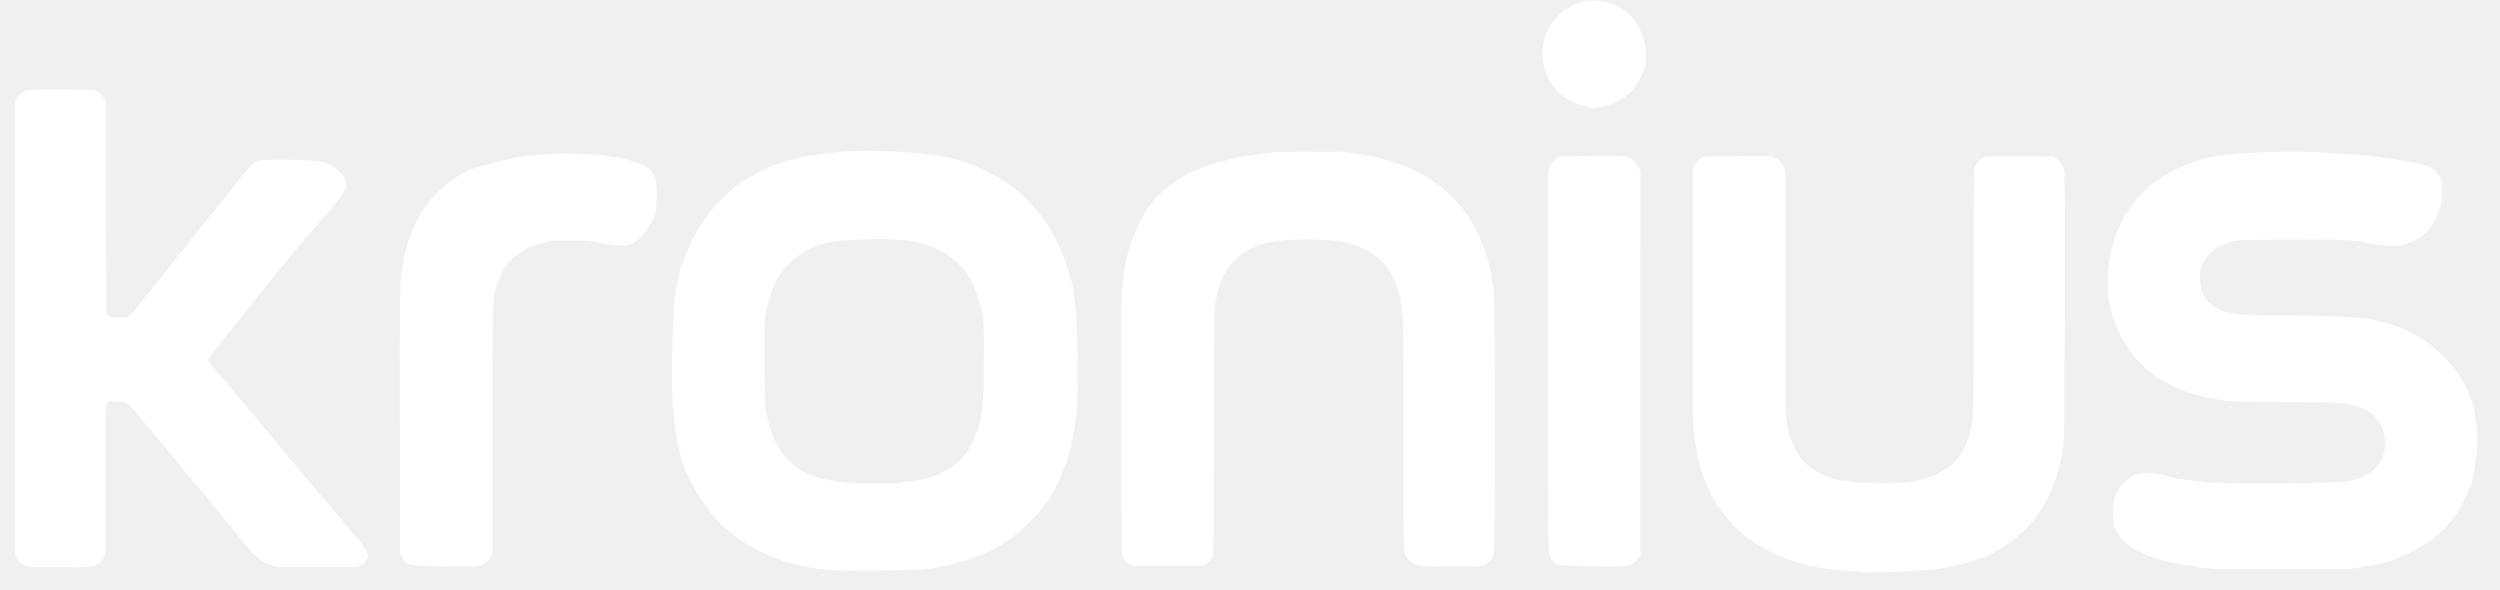
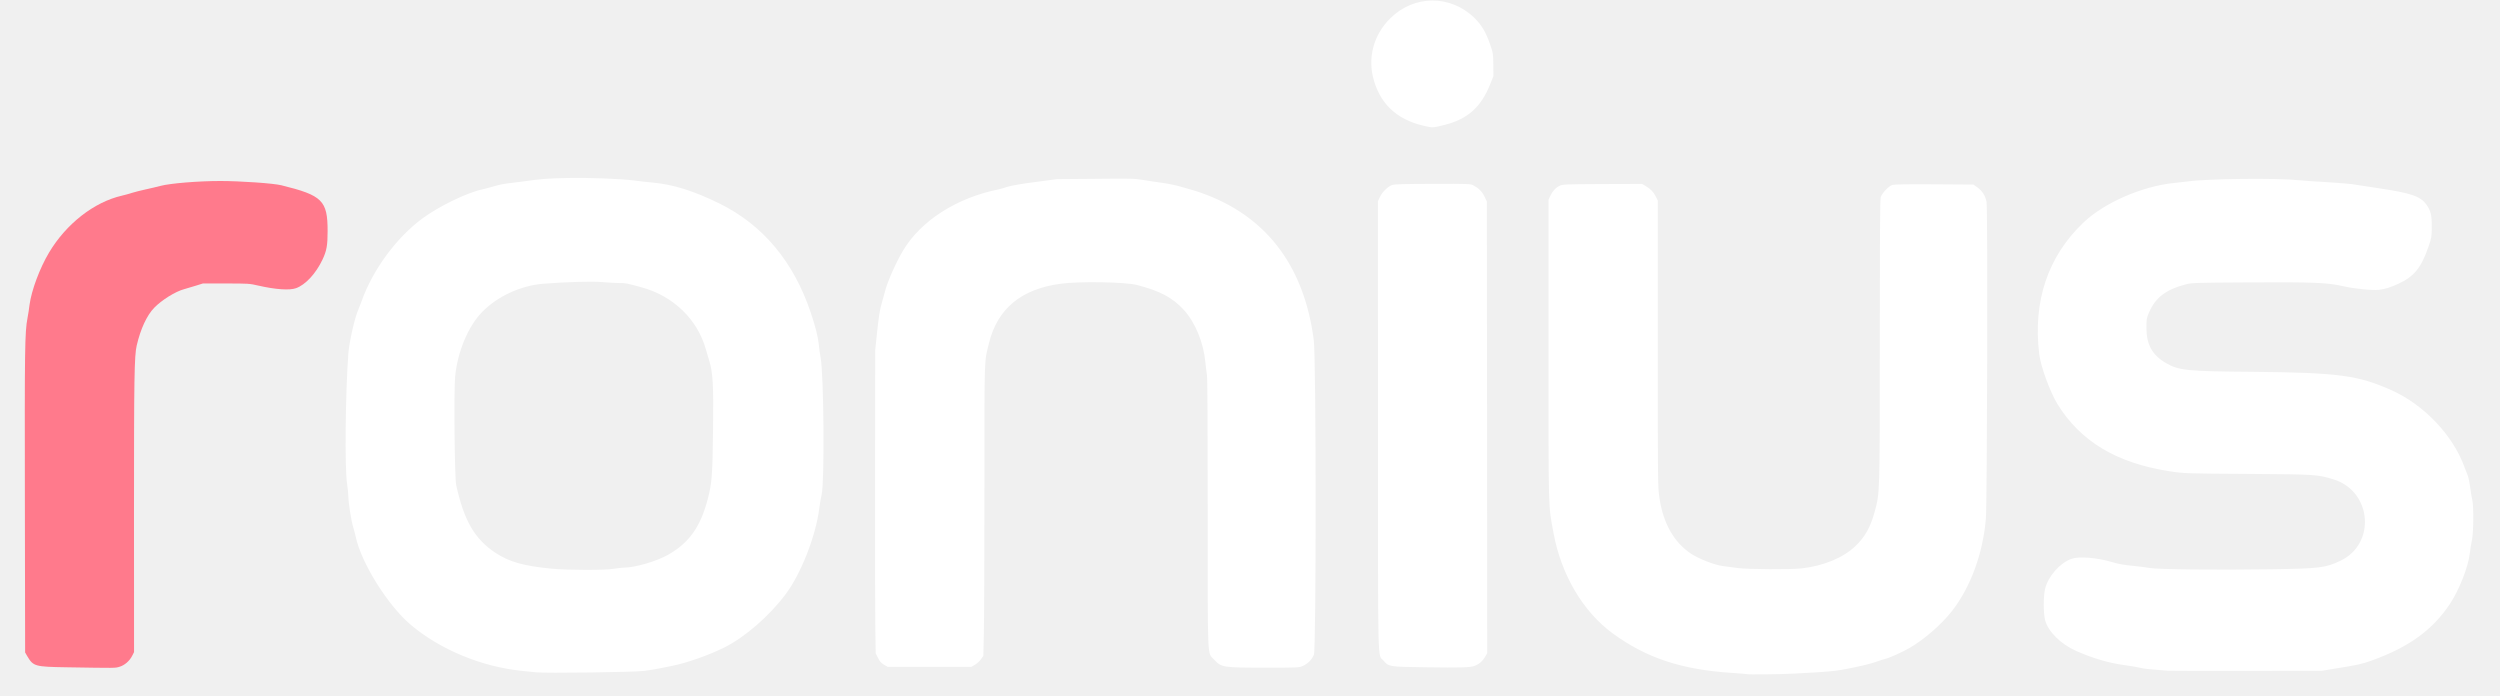
- <svg xmlns="http://www.w3.org/2000/svg" viewBox="8 14 462 109">
-   <path d="M359.31 119.62C364.08 119.37 365.61 119.25 366.94 119.00C369.42 118.54 371.30 118.10 372.25 117.75C372.77 117.56 373.38 117.36 373.62 117.31C374.22 117.19 376.36 116.21 377.44 115.59C379.74 114.25 382.44 111.90 384.07 109.81C387.00 106.06 388.96 100.70 389.39 95.25C389.59 92.59 389.70 46.73 389.49 45.66C389.31 44.70 388.83 43.94 388.04 43.37L387.44 42.94 L381.31 42.90C377.29 42.87 375.03 42.91 374.74 42.99C374.14 43.17 373.07 44.30 372.89 44.95C372.79 45.29 372.75 52.02 372.75 67.44C372.75 91.84 372.77 91.20 371.94 94.27C371.28 96.68 370.43 98.20 368.91 99.65C367.00 101.46 363.94 102.73 360.53 103.12C358.82 103.32 352.06 103.28 350.50 103.07C349.78 102.97 348.73 102.84 348.17 102.76C346.89 102.61 344.40 101.64 343.17 100.83C340.51 99.08 338.80 96.09 338.21 92.13C337.94 90.31 337.94 90.29 337.94 67.88L337.94 45.44 L337.64 44.84C337.28 44.11 336.80 43.61 336.04 43.17L335.48 42.84 L329.27 42.86C323.32 42.89 323.04 42.90 322.53 43.14C321.92 43.44 321.44 43.96 321.07 44.75L320.81 45.31 L320.81 68.88C320.81 94.84 320.76 93.08 321.59 97.56C322.78 104.10 326.22 109.92 330.88 113.32C336.15 117.17 341.66 119.00 349.56 119.51C350.80 119.59 351.84 119.68 351.86 119.70C351.97 119.79 357.09 119.74 359.31 119.62ZM179.00 119.20C179.86 119.08 180.96 118.91 181.44 118.80C181.92 118.70 182.85 118.51 183.51 118.38C185.69 117.95 189.26 116.69 191.62 115.50C194.82 113.90 198.66 110.56 201.19 107.17C203.59 103.97 205.88 98.14 206.45 93.81C206.55 92.99 206.73 91.98 206.83 91.56C207.31 89.63 207.18 72.78 206.67 70.06C206.56 69.51 206.43 68.53 206.37 67.88C206.26 66.80 205.84 65.13 205.12 63.00C202.43 55.01 197.62 49.27 190.81 45.91C186.78 43.93 183.53 42.91 180.28 42.62C179.47 42.55 178.22 42.41 177.50 42.31C175.35 42.03 170.42 41.84 167.00 41.91C163.90 41.97 162.86 42.05 160.12 42.44C159.40 42.54 158.29 42.68 157.65 42.75C157.02 42.82 156.06 43.02 155.53 43.19C155.00 43.35 154.17 43.57 153.69 43.68C151.27 44.18 146.80 46.35 144.21 48.27C140.13 51.29 136.43 56.33 134.69 61.25C134.53 61.70 134.28 62.34 134.13 62.69C133.60 63.90 132.75 67.69 132.62 69.44C132.16 75.63 132.04 87.47 132.42 89.84C132.53 90.55 132.62 91.43 132.62 91.80C132.62 92.76 133.07 95.65 133.37 96.62C133.51 97.07 133.68 97.73 133.76 98.09C134.61 102.22 138.79 108.91 142.41 111.97C147.00 115.85 153.51 118.55 159.81 119.19C160.78 119.29 161.79 119.39 162.06 119.42C163.59 119.58 177.51 119.40 179.00 119.20ZM444.12 118.84C447.78 118.25 448.29 118.14 449.88 117.57C455.67 115.50 459.45 112.77 462.15 108.69C463.61 106.48 465.02 102.90 465.26 100.78C465.33 100.18 465.48 99.24 465.60 98.69C465.86 97.44 465.89 93.42 465.65 92.38C465.56 92.01 465.41 91.10 465.32 90.37C465.22 89.63 465.05 88.81 464.94 88.55C464.82 88.28 464.59 87.67 464.41 87.19C462.62 82.26 458.12 77.51 453.06 75.22C447.79 72.84 444.65 72.42 431.12 72.30C420.86 72.22 419.64 72.09 417.63 70.93C415.48 69.69 414.57 68.05 414.56 65.44C414.56 64.01 414.58 63.89 414.99 62.95C415.98 60.66 417.63 59.40 420.68 58.60C421.65 58.34 422.03 58.33 430.50 58.28C440.68 58.22 442.97 58.31 445.38 58.87C447.09 59.27 450.04 59.57 451.05 59.44C452.01 59.32 452.86 59.05 454.06 58.50C456.51 57.37 457.64 55.99 458.76 52.75C459.28 51.23 459.30 51.14 459.30 49.56C459.31 47.72 459.15 47.06 458.45 46.07C457.52 44.76 456.01 44.26 450.81 43.49C448.96 43.22 447.13 42.94 446.76 42.87C446.39 42.81 444.61 42.67 442.82 42.56C441.03 42.46 439.03 42.32 438.38 42.25C434.95 41.90 424.07 42.02 421.12 42.44C420.88 42.47 419.88 42.58 418.90 42.69C413.86 43.20 407.93 45.80 404.67 48.91C399.09 54.24 396.75 61.23 397.75 69.53C397.98 71.46 399.47 75.52 400.62 77.38C404.23 83.20 409.85 86.58 418.04 87.87C420.47 88.25 420.60 88.25 430.62 88.31C441.07 88.38 441.42 88.40 443.91 89.17C449.92 91.04 450.59 99.29 444.95 101.94C442.63 103.04 441.71 103.15 434.12 103.26C425.57 103.39 416.41 103.29 415.06 103.06C414.51 102.96 413.44 102.82 412.69 102.75C411.00 102.59 410.22 102.45 409.15 102.13C406.79 101.43 404.03 101.21 402.82 101.62C401.01 102.25 399.15 104.36 398.67 106.32C398.39 107.49 398.39 110.15 398.67 111.23C399.13 113.01 401.10 114.97 403.50 116.05C406.15 117.23 408.75 117.99 411.31 118.32C412.14 118.43 413.12 118.60 413.50 118.70C414.09 118.85 415.09 118.96 417.88 119.17C418.18 119.19 423.75 119.20 430.25 119.19L442.06 119.18 L444.12 118.84ZM24.28 118.75C25.77 118.57 26.76 117.96 27.25 116.93L27.52 116.37 L27.51 102.58C27.49 86.30 27.24 88.18 29.39 88.23C31.39 88.27 31.54 88.36 33.36 90.53C34.16 91.49 35.60 93.21 36.56 94.36C37.53 95.50 38.82 97.06 39.43 97.81C40.62 99.27 43.97 103.29 46.69 106.50C47.59 107.57 48.89 109.14 49.57 110.00C53.29 114.64 54.01 115.51 54.81 116.32C56.04 117.55 56.97 118.14 58.32 118.51L59.44 118.81 L66.69 118.81L73.94 118.81 L74.65 118.46C75.47 118.06 75.87 117.58 75.97 116.88C76.08 116.04 75.41 115.06 71.90 110.97C70.88 109.78 69.35 107.97 68.50 106.94C67.64 105.91 65.73 103.65 64.25 101.93C62.77 100.20 61.08 98.18 60.49 97.43C59.89 96.68 58.74 95.27 57.92 94.30C57.11 93.33 55.59 91.54 54.56 90.31C51.56 86.74 48.40 83.02 47.41 81.90C46.74 81.15 46.50 80.78 46.50 80.53C46.51 80.27 47.25 79.25 49.45 76.50C57.37 66.57 61.76 61.19 64.94 57.50C66.33 55.88 68.30 53.61 69.30 52.44C71.17 50.27 72.00 48.98 72.00 48.24C72.00 46.48 69.78 44.38 67.44 43.89C66.29 43.66 62.07 43.47 59.05 43.52C54.80 43.59 55.16 43.36 51.29 48.33C50.12 49.83 48.26 52.14 47.17 53.45C46.08 54.76 44.71 56.45 44.13 57.20C43.10 58.52 41.51 60.52 36.08 67.31C34.65 69.10 33.22 70.89 32.91 71.29C31.86 72.63 31.71 72.69 29.89 72.65C28.08 72.61 27.81 72.50 27.67 71.79C27.63 71.53 27.58 62.68 27.57 52.13L27.56 32.94 L27.30 32.38C27.00 31.73 26.05 30.80 25.54 30.66C25.35 30.61 22.43 30.56 19.06 30.56C13.33 30.56 12.91 30.58 12.51 30.79C11.98 31.08 11.44 31.66 11.08 32.31L10.81 32.81 L10.81 74.69L10.81 116.56 L11.08 117.07C11.57 117.98 12.37 118.56 13.44 118.79C13.97 118.90 23.37 118.87 24.28 118.75ZM96.74 118.55C97.53 118.32 98.33 117.63 98.73 116.82L99.02 116.25 L99.01 94.59C99.01 73.05 99.06 69.79 99.44 68.16C100.04 65.58 101.02 63.46 102.17 62.27C103.33 61.06 105.51 59.70 106.88 59.34C107.25 59.24 108.07 58.99 108.69 58.80L109.81 58.45 L113.44 58.45C116.90 58.45 117.13 58.46 118.50 58.78C121.19 59.40 123.41 59.55 124.41 59.19C125.90 58.66 127.53 56.90 128.57 54.70C129.22 53.32 129.37 52.49 129.37 50.25C129.37 45.44 128.56 44.64 122.12 43.05C120.87 42.74 115.66 42.38 112.54 42.38C109.14 42.38 104.74 42.74 103.19 43.14C102.64 43.29 101.57 43.54 100.83 43.70C100.08 43.86 99.12 44.11 98.70 44.24C98.28 44.38 97.56 44.58 97.11 44.68C92.76 45.68 88.40 49.08 85.71 53.57C84.23 56.04 82.93 59.54 82.63 61.81C82.56 62.43 82.41 63.36 82.31 63.88C81.89 66.10 81.86 68.50 81.90 92.56L81.94 116.31 L82.27 116.88C83.22 118.48 83.45 118.55 88.38 118.63C96.28 118.76 96.04 118.76 96.74 118.55ZM282.34 118.39C283.09 118.05 283.68 117.45 284.02 116.66C284.39 115.83 284.38 70.22 284.00 67.34C282.55 56.06 276.90 48.34 267.35 44.61C266.64 44.33 265.67 43.99 265.19 43.86C264.71 43.72 263.75 43.45 263.06 43.25C262.38 43.05 261.14 42.79 260.31 42.68C259.49 42.57 258.14 42.37 257.32 42.23C255.91 41.99 255.44 41.98 249.75 42.04L243.69 42.09 L240.31 42.54C238.16 42.82 236.59 43.10 235.97 43.29C235.44 43.46 234.83 43.64 234.60 43.69C228.00 45.01 222.36 48.63 219.59 53.31C218.45 55.23 217.10 58.29 216.77 59.69C216.68 60.03 216.45 60.88 216.25 61.56C215.97 62.50 215.80 63.58 215.55 65.88L215.23 68.94 L215.21 88.88C215.19 99.84 215.21 110.53 215.25 112.62L215.31 116.44 L215.67 117.16C215.94 117.71 216.15 117.95 216.60 118.22L217.19 118.56 L223.75 118.56L230.31 118.56 L230.88 118.23C231.20 118.04 231.62 117.65 231.82 117.36L232.19 116.83 L232.27 113.14C232.32 111.10 232.36 100.80 232.36 90.24C232.36 69.29 232.31 70.93 233.07 67.81C234.40 62.40 238.12 59.32 244.31 58.49C247.24 58.09 254.39 58.21 256.25 58.68C259.85 59.60 261.85 60.65 263.62 62.59C265.41 64.54 266.72 67.73 267.00 70.79C267.07 71.49 267.18 72.40 267.25 72.81C267.33 73.31 267.37 80.69 267.37 94.50C267.37 118.15 267.29 116.26 268.35 117.40C269.54 118.67 269.65 118.69 276.62 118.69C281.69 118.69 281.69 118.69 282.34 118.39ZM309.18 118.42C309.89 118.17 310.44 117.70 310.84 117.03L311.19 116.44 L311.17 81.02L311.14 45.60 L310.76 44.80C310.37 44.01 309.87 43.52 309.00 43.05C308.59 42.83 308.22 42.81 302.68 42.83C298.25 42.84 296.68 42.88 296.31 43.00C295.64 43.22 294.71 44.13 294.36 44.91L294.06 45.56 L294.07 80.69C294.07 119.93 293.99 116.49 294.94 117.59C295.76 118.55 295.79 118.55 301.50 118.63C307.11 118.71 308.45 118.67 309.18 118.42ZM164.50 103.17C160.10 102.74 157.86 102.11 155.70 100.69C152.44 98.54 150.76 95.65 149.53 90.06C149.28 88.91 149.15 75.24 149.37 73.00C149.76 69.10 151.42 65.15 153.61 62.91C156.00 60.46 159.64 58.78 163.19 58.49C166.70 58.21 170.83 58.09 172.43 58.23C173.33 58.31 174.51 58.38 175.06 58.38C176.14 58.38 176.12 58.38 178.59 59.05C183.56 60.39 187.38 64.08 188.69 68.81C188.80 69.22 189.03 70.00 189.20 70.54C189.78 72.42 189.89 74.30 189.81 81.06C189.72 88.58 189.64 89.70 188.98 92.24C187.84 96.59 186.10 99.07 182.81 100.96C181.07 101.97 177.63 102.99 175.94 103.00C175.53 103.01 174.74 103.09 174.19 103.19C172.89 103.42 167.03 103.41 164.50 103.17ZM304.56 33.57C308.13 32.67 310.23 30.79 311.65 27.23L312.17 25.94 L312.15 24.14C312.13 22.39 312.12 22.31 311.63 20.90C310.98 19.03 310.30 17.90 309.19 16.81C305.43 13.15 299.71 13.18 295.99 16.88C293.33 19.52 292.38 23.17 293.45 26.70C294.66 30.72 297.49 33.07 302.12 33.91C302.72 34.02 302.86 34.00 304.56 33.57Z" fill="#ffffff" />
+ <svg xmlns="http://www.w3.org/2000/svg" viewBox="78 14 392 109">
+   <path d="M96.74 118.55C97.53 118.32 98.33 117.63 98.73 116.82L99.02 116.25 L99.01 94.59C99.01 73.05 99.06 69.79 99.44 68.16C100.04 65.58 101.02 63.46 102.17 62.27C103.33 61.06 105.51 59.70 106.88 59.34C107.25 59.24 108.07 58.99 108.69 58.80L109.81 58.45 L113.44 58.45C116.90 58.45 117.13 58.46 118.50 58.78C121.19 59.40 123.41 59.55 124.41 59.19C125.90 58.66 127.53 56.90 128.57 54.70C129.22 53.32 129.37 52.49 129.37 50.25C129.37 45.44 128.56 44.64 122.12 43.05C120.87 42.74 115.66 42.38 112.54 42.38C109.14 42.38 104.74 42.74 103.19 43.14C102.64 43.29 101.57 43.54 100.83 43.70C100.08 43.86 99.12 44.11 98.70 44.24C98.28 44.38 97.56 44.58 97.11 44.68C92.76 45.68 88.40 49.08 85.71 53.57C84.23 56.04 82.93 59.54 82.63 61.81C82.56 62.43 82.41 63.36 82.31 63.88C81.89 66.10 81.86 68.50 81.90 92.56L81.94 116.31 L82.27 116.88C83.22 118.48 83.45 118.55 88.38 118.63C96.28 118.76 96.04 118.76 96.74 118.55Z" fill="#ff7a8c" />
+   <path d="M179.00 119.20C179.86 119.08 180.96 118.91 181.44 118.80C181.92 118.70 182.85 118.51 183.51 118.38C185.69 117.95 189.26 116.69 191.62 115.50C194.82 113.90 198.66 110.56 201.19 107.17C203.59 103.97 205.88 98.14 206.45 93.81C206.55 92.99 206.73 91.98 206.83 91.56C207.31 89.63 207.18 72.78 206.67 70.06C206.56 69.51 206.43 68.53 206.37 67.88C206.26 66.80 205.84 65.13 205.12 63.00C202.43 55.01 197.62 49.27 190.81 45.91C186.78 43.93 183.53 42.91 180.28 42.62C179.47 42.55 178.22 42.41 177.50 42.31C175.35 42.03 170.42 41.84 167.00 41.91C163.90 41.97 162.86 42.05 160.12 42.44C159.40 42.54 158.29 42.68 157.65 42.75C157.02 42.82 156.06 43.02 155.53 43.19C155.00 43.35 154.17 43.57 153.69 43.68C151.27 44.18 146.80 46.35 144.21 48.27C140.13 51.29 136.43 56.33 134.69 61.25C134.53 61.70 134.28 62.34 134.13 62.69C133.60 63.90 132.75 67.69 132.62 69.44C132.16 75.63 132.04 87.47 132.42 89.84C132.53 90.55 132.62 91.43 132.62 91.80C132.62 92.76 133.07 95.65 133.37 96.62C133.51 97.07 133.68 97.73 133.76 98.09C134.61 102.22 138.79 108.91 142.41 111.97C147.00 115.85 153.51 118.55 159.81 119.19C160.78 119.29 161.79 119.39 162.06 119.42C163.59 119.58 177.51 119.40 179.00 119.20ZM164.50 103.17C160.10 102.74 157.86 102.11 155.70 100.69C152.44 98.54 150.76 95.65 149.53 90.06C149.28 88.91 149.15 75.24 149.37 73.00C149.76 69.10 151.42 65.15 153.61 62.91C156.00 60.46 159.64 58.78 163.19 58.49C166.70 58.21 170.83 58.09 172.43 58.23C173.33 58.31 174.51 58.38 175.06 58.38C176.14 58.38 176.12 58.38 178.59 59.05C183.56 60.39 187.38 64.08 188.69 68.81C188.80 69.22 189.03 70.00 189.20 70.54C189.78 72.42 189.89 74.30 189.81 81.06C189.72 88.58 189.64 89.70 188.98 92.24C187.84 96.59 186.10 99.07 182.81 100.96C181.07 101.97 177.63 102.99 175.94 103.00C175.53 103.01 174.74 103.09 174.19 103.19C172.89 103.42 167.03 103.41 164.50 103.17ZM282.34 118.39C283.09 118.05 283.68 117.45 284.02 116.66C284.39 115.83 284.38 70.22 284.00 67.34C282.55 56.06 276.90 48.34 267.35 44.61C266.64 44.33 265.67 43.99 265.19 43.86C264.71 43.72 263.75 43.45 263.06 43.25C262.38 43.05 261.14 42.79 260.31 42.68C259.49 42.57 258.14 42.37 257.32 42.23C255.91 41.99 255.44 41.98 249.75 42.04L243.69 42.09 L240.31 42.54C238.16 42.82 236.59 43.10 235.97 43.29C235.44 43.46 234.83 43.64 234.60 43.69C228.00 45.01 222.36 48.63 219.59 53.31C218.45 55.23 217.10 58.29 216.77 59.69C216.68 60.03 216.45 60.88 216.25 61.56C215.97 62.50 215.80 63.58 215.55 65.88L215.23 68.94 L215.21 88.88C215.19 99.84 215.21 110.53 215.25 112.62L215.31 116.44 L215.67 117.16C215.94 117.71 216.15 117.95 216.60 118.22L217.19 118.56 L223.75 118.56L230.31 118.56 L230.88 118.23C231.20 118.04 231.62 117.65 231.82 117.36L232.19 116.83 L232.27 113.14C232.32 111.10 232.36 100.80 232.36 90.24C232.36 69.29 232.31 70.93 233.07 67.81C234.40 62.40 238.12 59.32 244.31 58.49C247.24 58.09 254.39 58.21 256.25 58.68C259.85 59.60 261.85 60.65 263.62 62.59C265.41 64.54 266.72 67.73 267.00 70.79C267.07 71.49 267.18 72.40 267.25 72.81C267.33 73.31 267.37 80.69 267.37 94.50C267.37 118.15 267.29 116.26 268.35 117.40C269.54 118.67 269.65 118.69 276.62 118.69C281.69 118.69 281.69 118.69 282.34 118.39ZM304.56 33.57C308.13 32.67 310.23 30.79 311.65 27.23L312.17 25.94 L312.15 24.14C312.13 22.39 312.12 22.31 311.63 20.90C310.98 19.03 310.30 17.90 309.19 16.81C305.43 13.15 299.71 13.18 295.99 16.88C293.33 19.52 292.38 23.17 293.45 26.70C294.66 30.72 297.49 33.07 302.12 33.91C302.72 34.02 302.86 34.00 304.56 33.57ZM309.18 118.42C309.89 118.17 310.44 117.70 310.84 117.03L311.19 116.44 L311.17 81.02L311.14 45.60 L310.76 44.80C310.37 44.01 309.87 43.52 309.00 43.05C308.59 42.83 308.22 42.81 302.68 42.83C298.25 42.84 296.68 42.88 296.31 43.00C295.64 43.22 294.71 44.13 294.36 44.91L294.06 45.56 L294.07 80.69C294.07 119.93 293.99 116.49 294.94 117.59C295.76 118.55 295.79 118.55 301.50 118.63C307.11 118.71 308.45 118.67 309.18 118.42ZM359.31 119.62C364.08 119.37 365.61 119.25 366.94 119.00C369.42 118.54 371.30 118.10 372.25 117.75C372.77 117.56 373.38 117.36 373.62 117.31C374.22 117.19 376.36 116.21 377.44 115.59C379.74 114.25 382.44 111.90 384.07 109.81C387.00 106.06 388.96 100.70 389.39 95.25C389.59 92.59 389.70 46.73 389.49 45.66C389.31 44.70 388.83 43.94 388.04 43.37L387.44 42.94 L381.31 42.90C377.29 42.87 375.03 42.91 374.74 42.99C374.14 43.17 373.07 44.30 372.89 44.95C372.79 45.29 372.75 52.02 372.75 67.44C372.75 91.84 372.77 91.20 371.94 94.27C371.28 96.68 370.43 98.20 368.91 99.65C367.00 101.46 363.94 102.73 360.53 103.12C358.82 103.32 352.06 103.28 350.50 103.07C349.78 102.97 348.73 102.84 348.17 102.76C346.89 102.61 344.40 101.64 343.17 100.83C340.51 99.08 338.80 96.09 338.21 92.13C337.94 90.31 337.94 90.29 337.94 67.88L337.94 45.44 L337.64 44.84C337.28 44.11 336.80 43.61 336.04 43.17L335.48 42.84 L329.27 42.86C323.32 42.89 323.04 42.90 322.53 43.14C321.92 43.44 321.44 43.96 321.07 44.75L320.81 45.31 L320.81 68.88C320.81 94.84 320.76 93.08 321.59 97.56C322.78 104.10 326.22 109.92 330.88 113.32C336.15 117.17 341.66 119.00 349.56 119.51C350.80 119.59 351.84 119.68 351.86 119.70C351.97 119.79 357.09 119.74 359.31 119.62ZM444.12 118.84C447.78 118.25 448.29 118.14 449.88 117.57C455.67 115.50 459.45 112.77 462.15 108.69C463.61 106.48 465.02 102.90 465.26 100.78C465.33 100.18 465.48 99.24 465.60 98.69C465.86 97.44 465.89 93.42 465.65 92.38C465.56 92.01 465.41 91.10 465.32 90.37C465.22 89.63 465.05 88.81 464.94 88.55C464.82 88.28 464.59 87.67 464.41 87.19C462.62 82.26 458.12 77.51 453.06 75.22C447.79 72.84 444.65 72.42 431.12 72.30C420.86 72.22 419.64 72.09 417.63 70.93C415.48 69.69 414.57 68.05 414.56 65.44C414.56 64.01 414.58 63.89 414.99 62.95C415.98 60.66 417.63 59.40 420.68 58.60C421.65 58.34 422.03 58.33 430.50 58.28C440.68 58.22 442.97 58.31 445.38 58.87C447.09 59.27 450.04 59.57 451.05 59.44C452.01 59.32 452.86 59.05 454.06 58.50C456.51 57.37 457.64 55.99 458.76 52.75C459.28 51.23 459.30 51.14 459.30 49.56C459.31 47.72 459.15 47.06 458.45 46.07C457.52 44.76 456.01 44.26 450.81 43.49C448.96 43.22 447.13 42.94 446.76 42.87C446.39 42.81 444.61 42.67 442.82 42.56C441.03 42.46 439.03 42.32 438.38 42.25C434.95 41.90 424.07 42.02 421.12 42.44C420.88 42.47 419.88 42.58 418.90 42.69C413.86 43.20 407.93 45.80 404.67 48.91C399.09 54.24 396.75 61.23 397.75 69.53C397.98 71.46 399.47 75.52 400.62 77.38C404.23 83.20 409.85 86.58 418.04 87.87C420.47 88.25 420.60 88.25 430.62 88.31C441.07 88.38 441.42 88.40 443.91 89.17C449.92 91.04 450.59 99.29 444.95 101.94C442.63 103.04 441.71 103.15 434.12 103.26C425.57 103.39 416.41 103.29 415.06 103.06C414.51 102.96 413.44 102.82 412.69 102.75C411.00 102.59 410.22 102.45 409.15 102.13C406.79 101.43 404.03 101.21 402.82 101.62C401.01 102.25 399.15 104.36 398.67 106.32C398.39 107.49 398.39 110.15 398.67 111.23C399.13 113.01 401.10 114.97 403.50 116.05C406.15 117.23 408.75 117.99 411.31 118.32C412.14 118.43 413.12 118.60 413.50 118.70C414.09 118.85 415.09 118.96 417.88 119.17C418.18 119.19 423.75 119.20 430.25 119.19L442.06 119.18 L444.12 118.84Z" fill="#ffffff" />
</svg>
